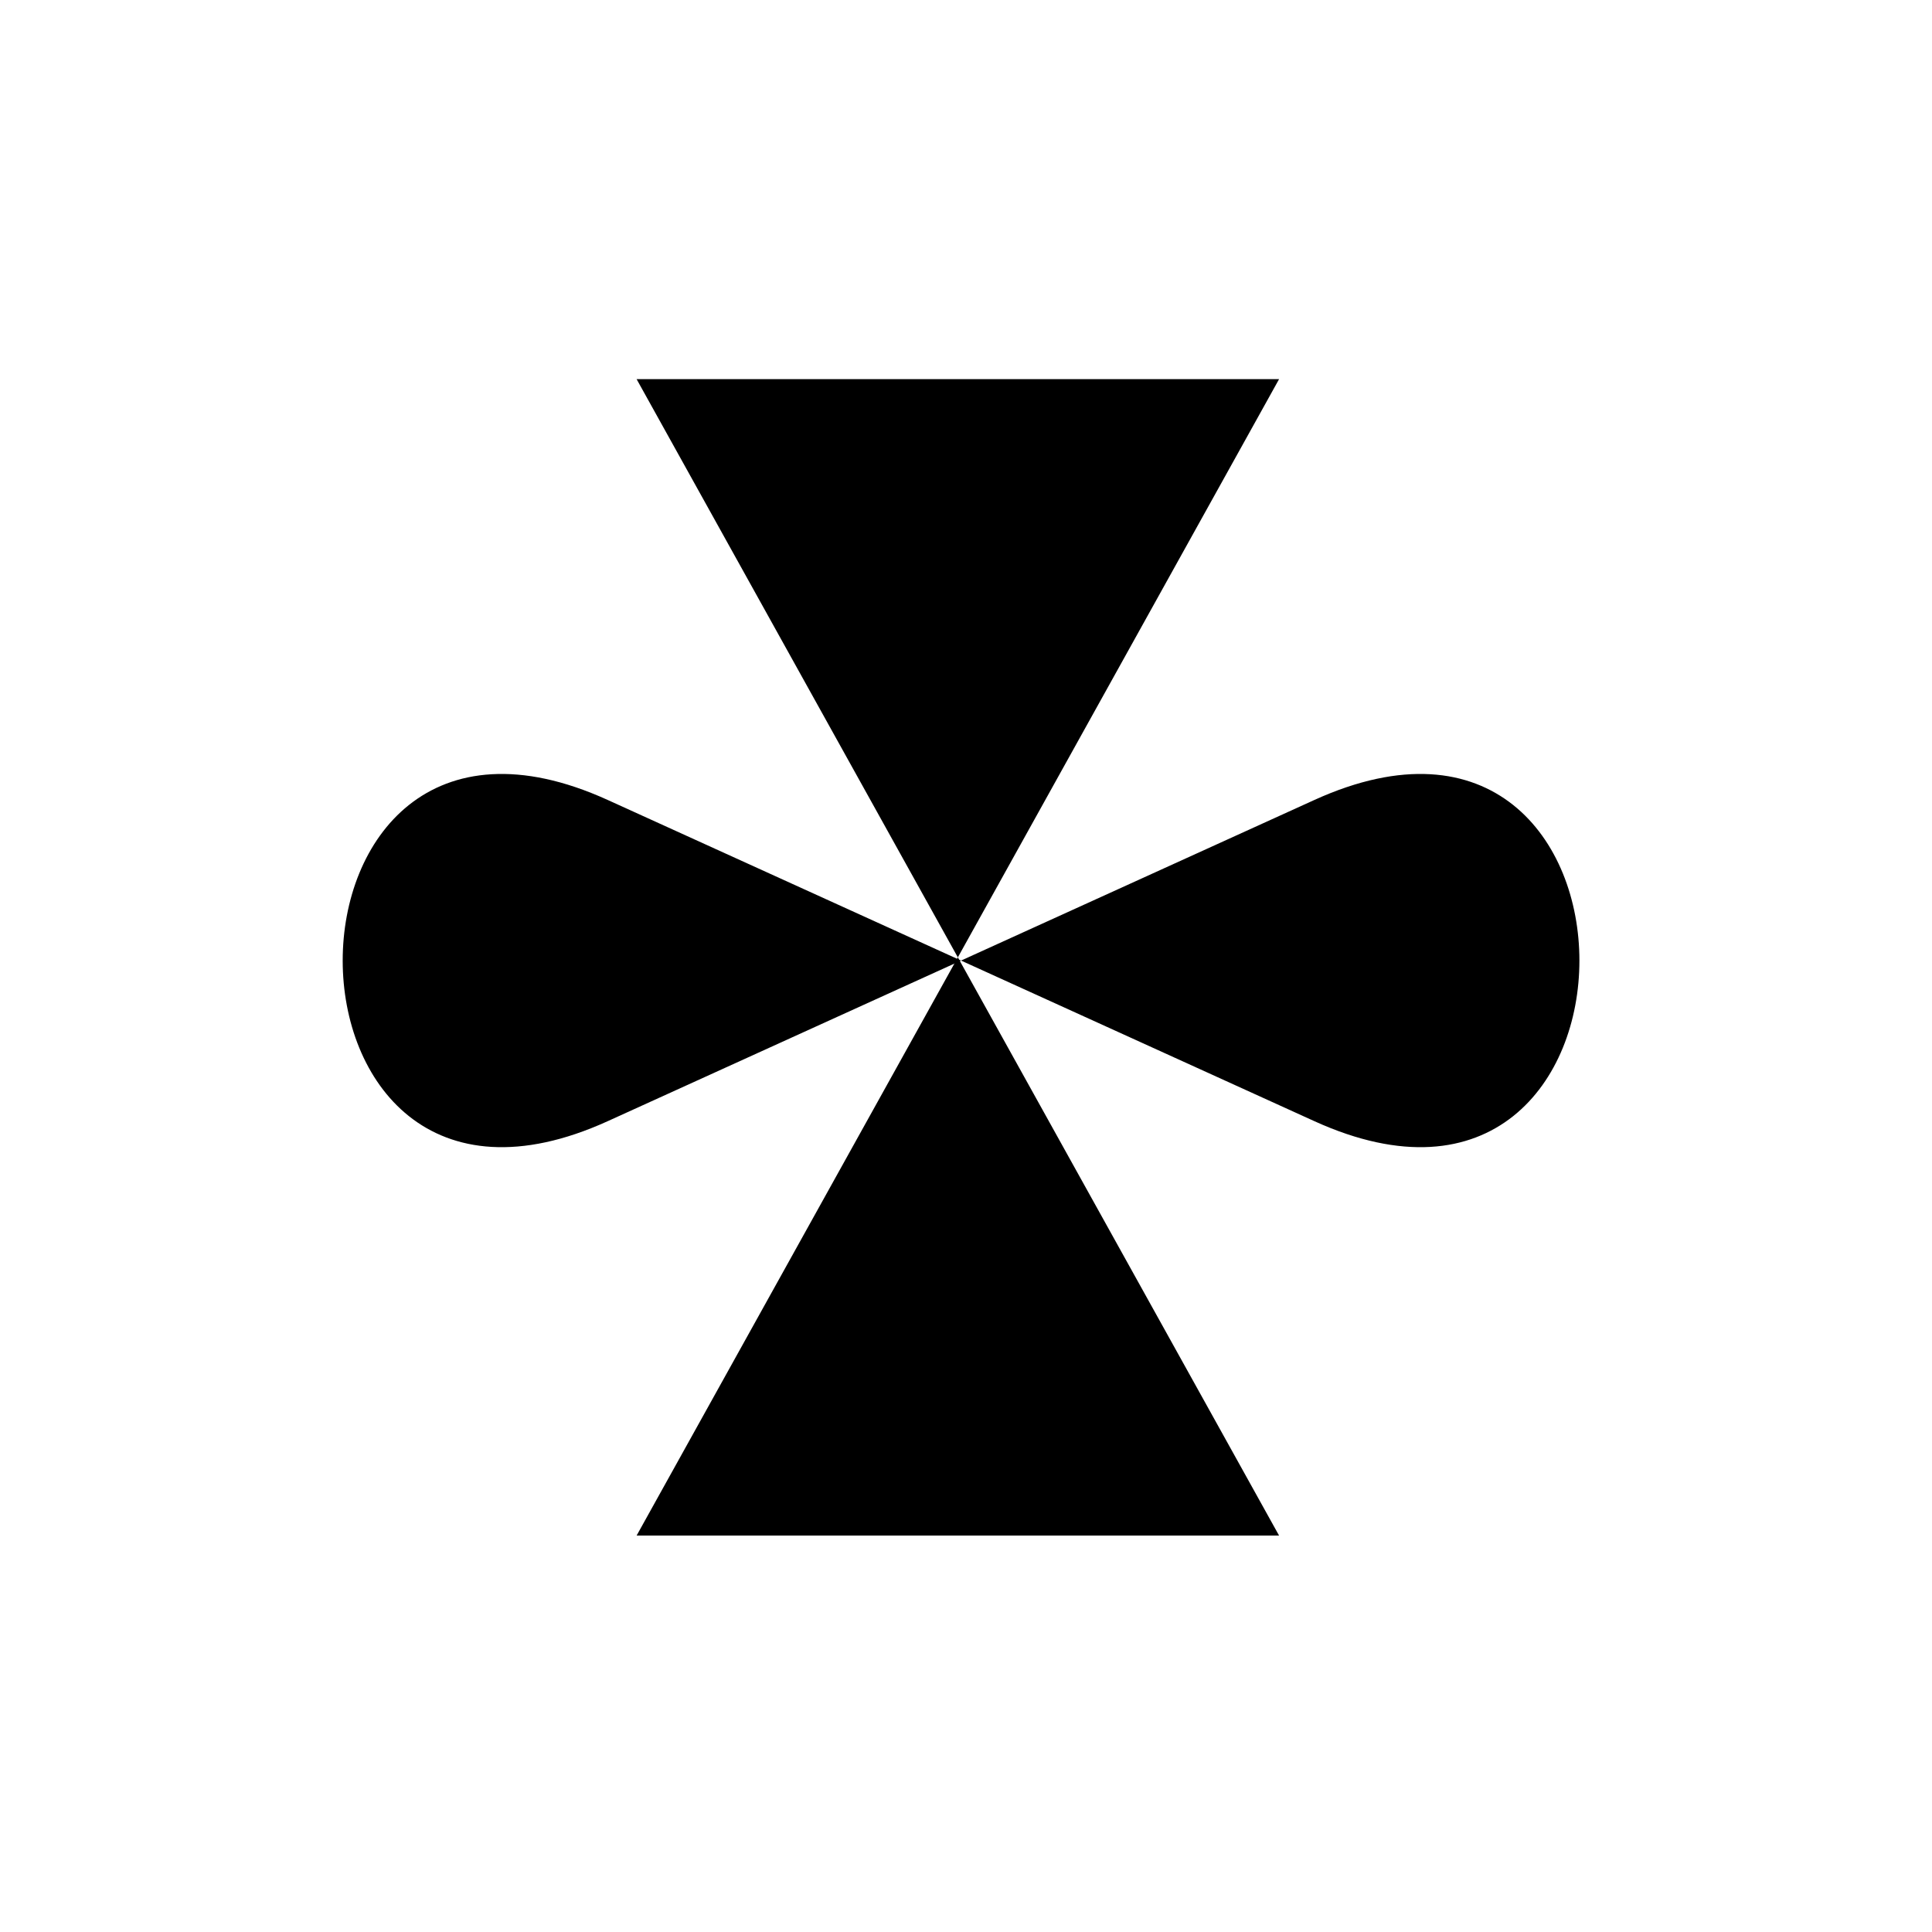
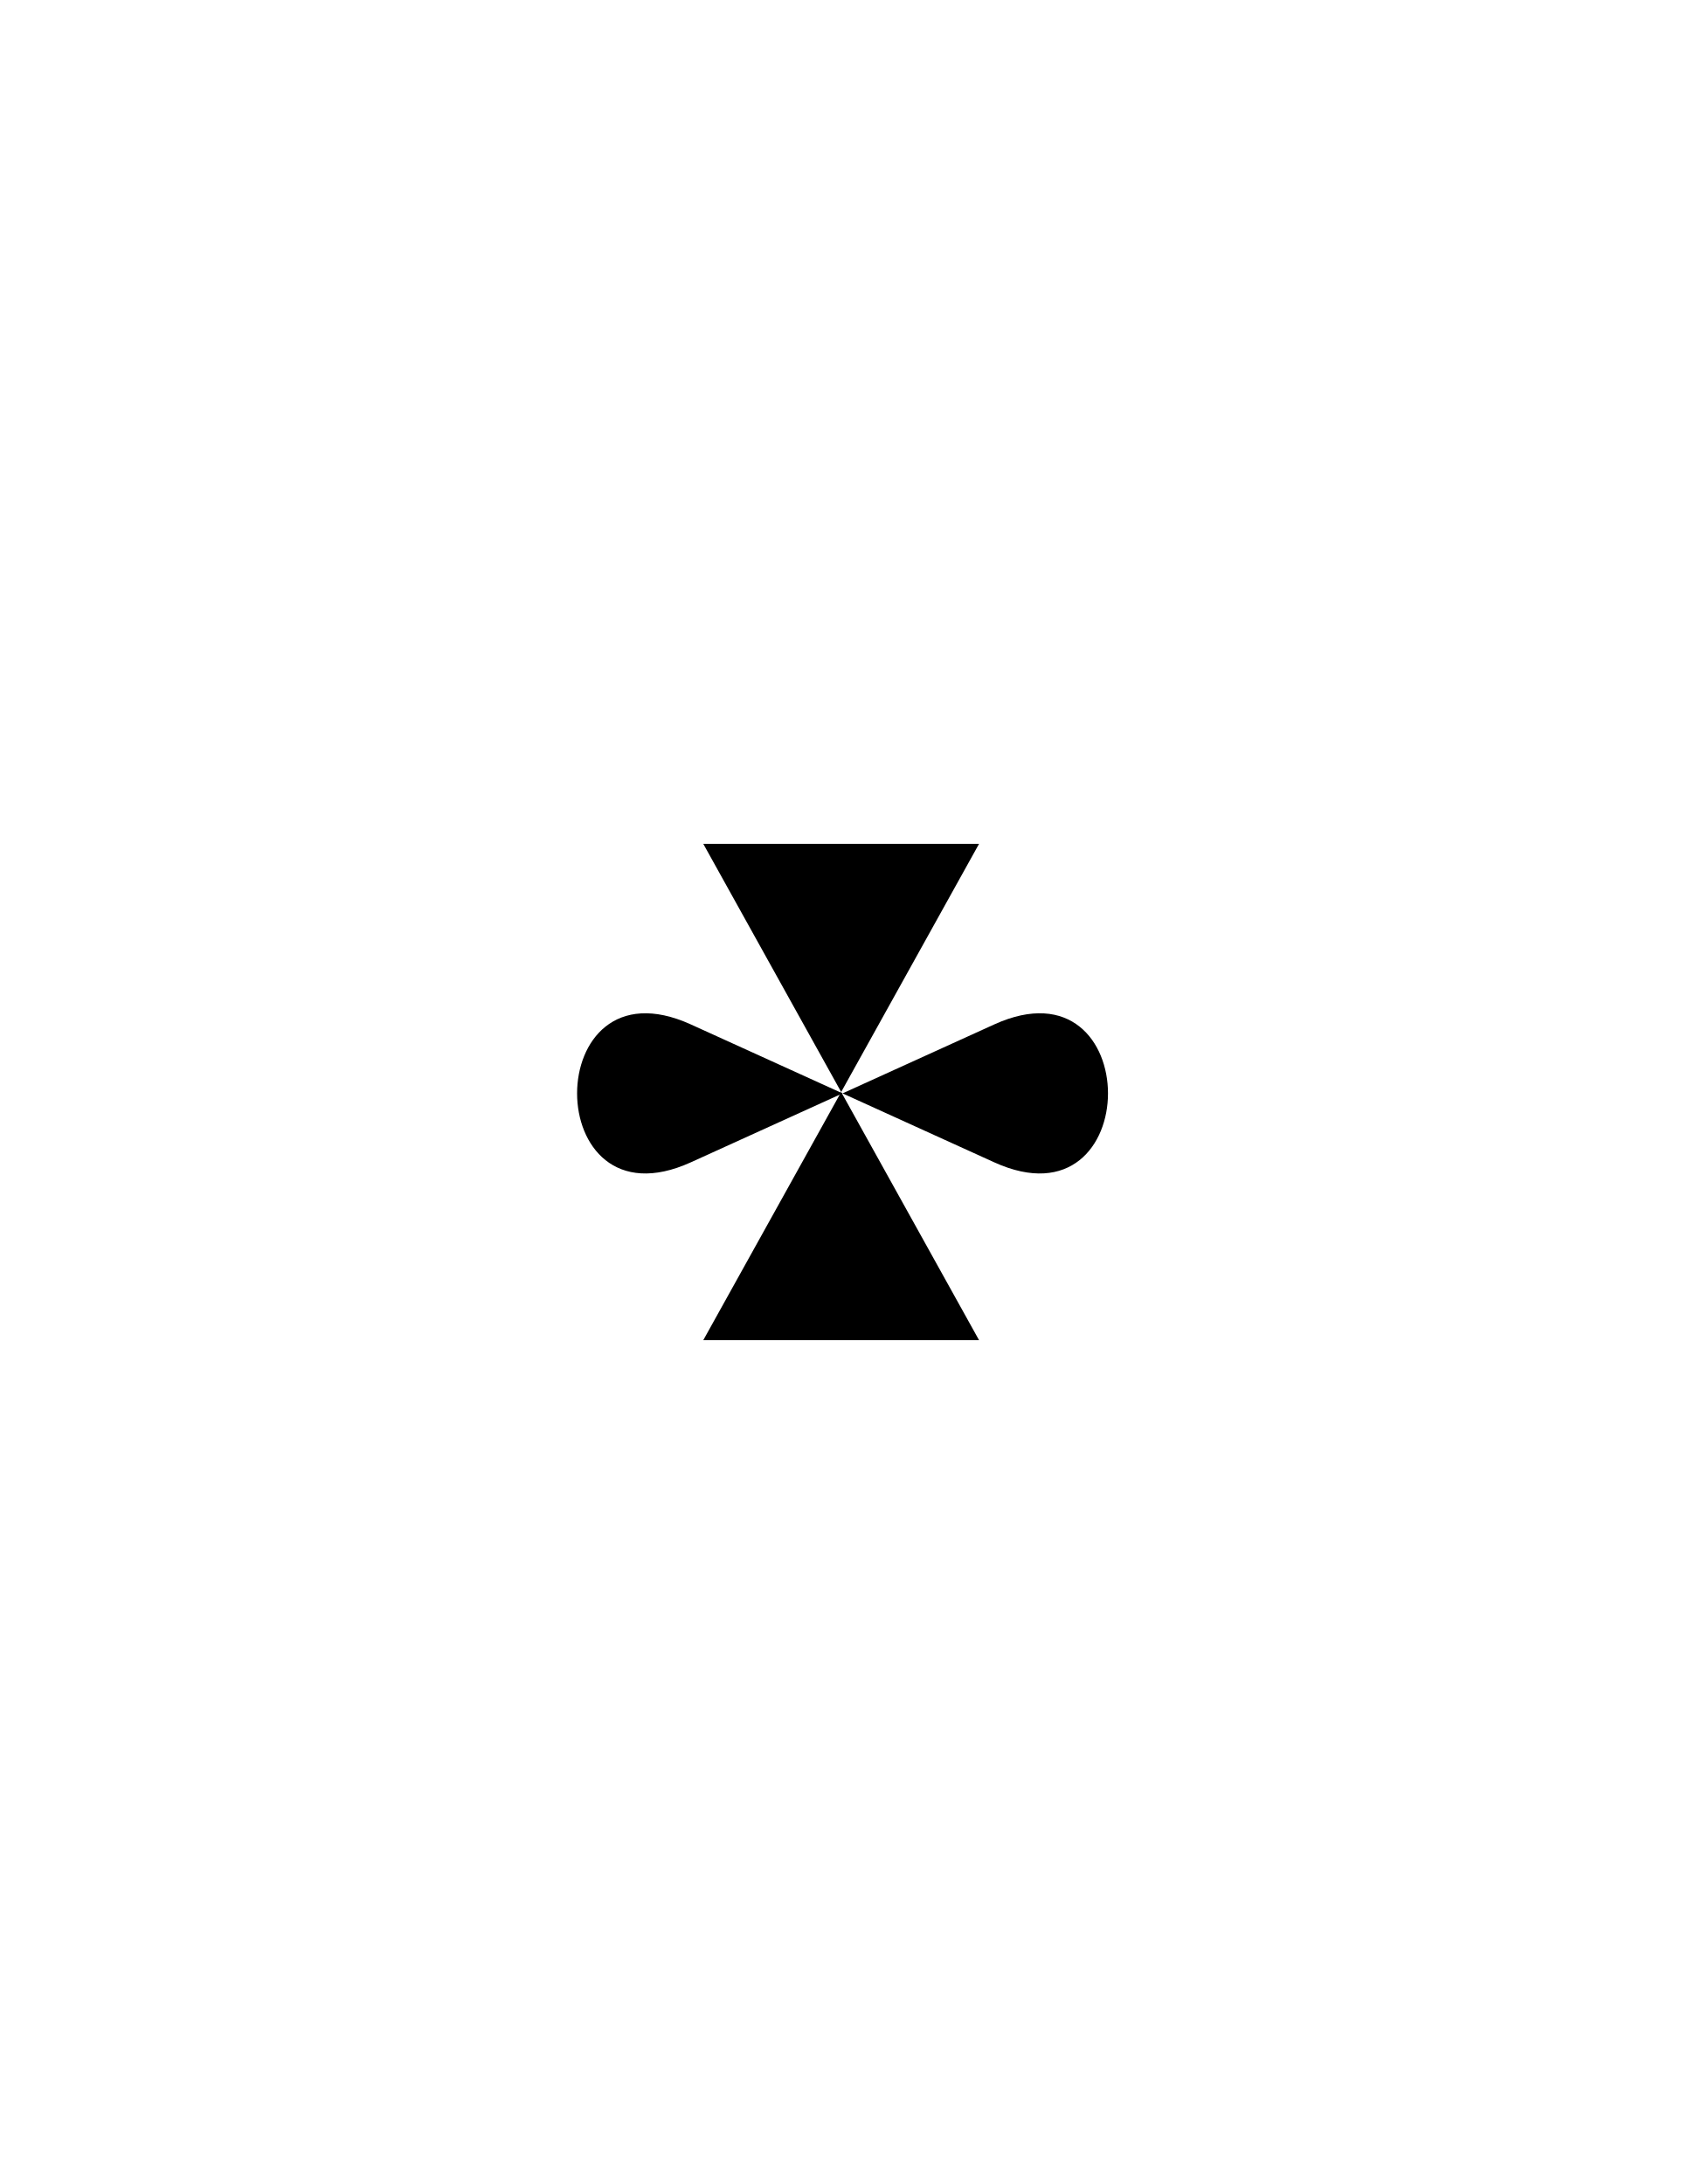
- <svg xmlns="http://www.w3.org/2000/svg" version="1.1" id="_2.S-A-MH---------" x="0px" y="0px" width="400px" height="400px" viewBox="0 0 400 400" style="enable-background:new 0 0 400 400;" xml:space="preserve">
+ <svg xmlns="http://www.w3.org/2000/svg" version="1.1" id="Version_1.0" x="0px" y="0px" width="612px" height="792px" viewBox="0 0 612 792" style="enable-background:new 0 0 612 792;" xml:space="preserve">
+   <g id="frame" style="display:none;">
+     <rect id="_x3C_path_x3E_" x="126.082" y="276" style="display:inline;fill:none;stroke:#3A58A7;stroke-width:5;" width="360" height="240" />
+   </g>
  <g>
-     <path d="M198.976,198.876l-73.157-33.253c-73.157-33.253-73.157,99.759,0,66.506L198.976,198.876l73.156-33.253   c73.158-33.253,73.158,99.759,0,66.506L198.976,198.876" />
+     <path d="M305.5,396.5l-55-25c-55-25-55,75,0,50L305.5,396.5l55-25c55-25,55,75,0,50L305.5,396.5" />
  </g>
  <g transform="translate(400 0) rotate(90)">
-     <polyline points="198.211,201.689 78.5,135.184 78.5,268.196 198.211,201.689 317.922,135.184 317.922,268.196 198.211,201.689     " />
-   </g>
-   <g id="frame" style="display:none;">
-     <rect id="_x3C_path_x3E_" x="20.082" y="80" style="display:inline;fill:none;stroke:#3A58A7;stroke-width:5;" width="360" height="240" />
+     <polyline points="396,95 306,45 306,145 396,95 486,45 486,145 396,95  " />
  </g>
</svg>
